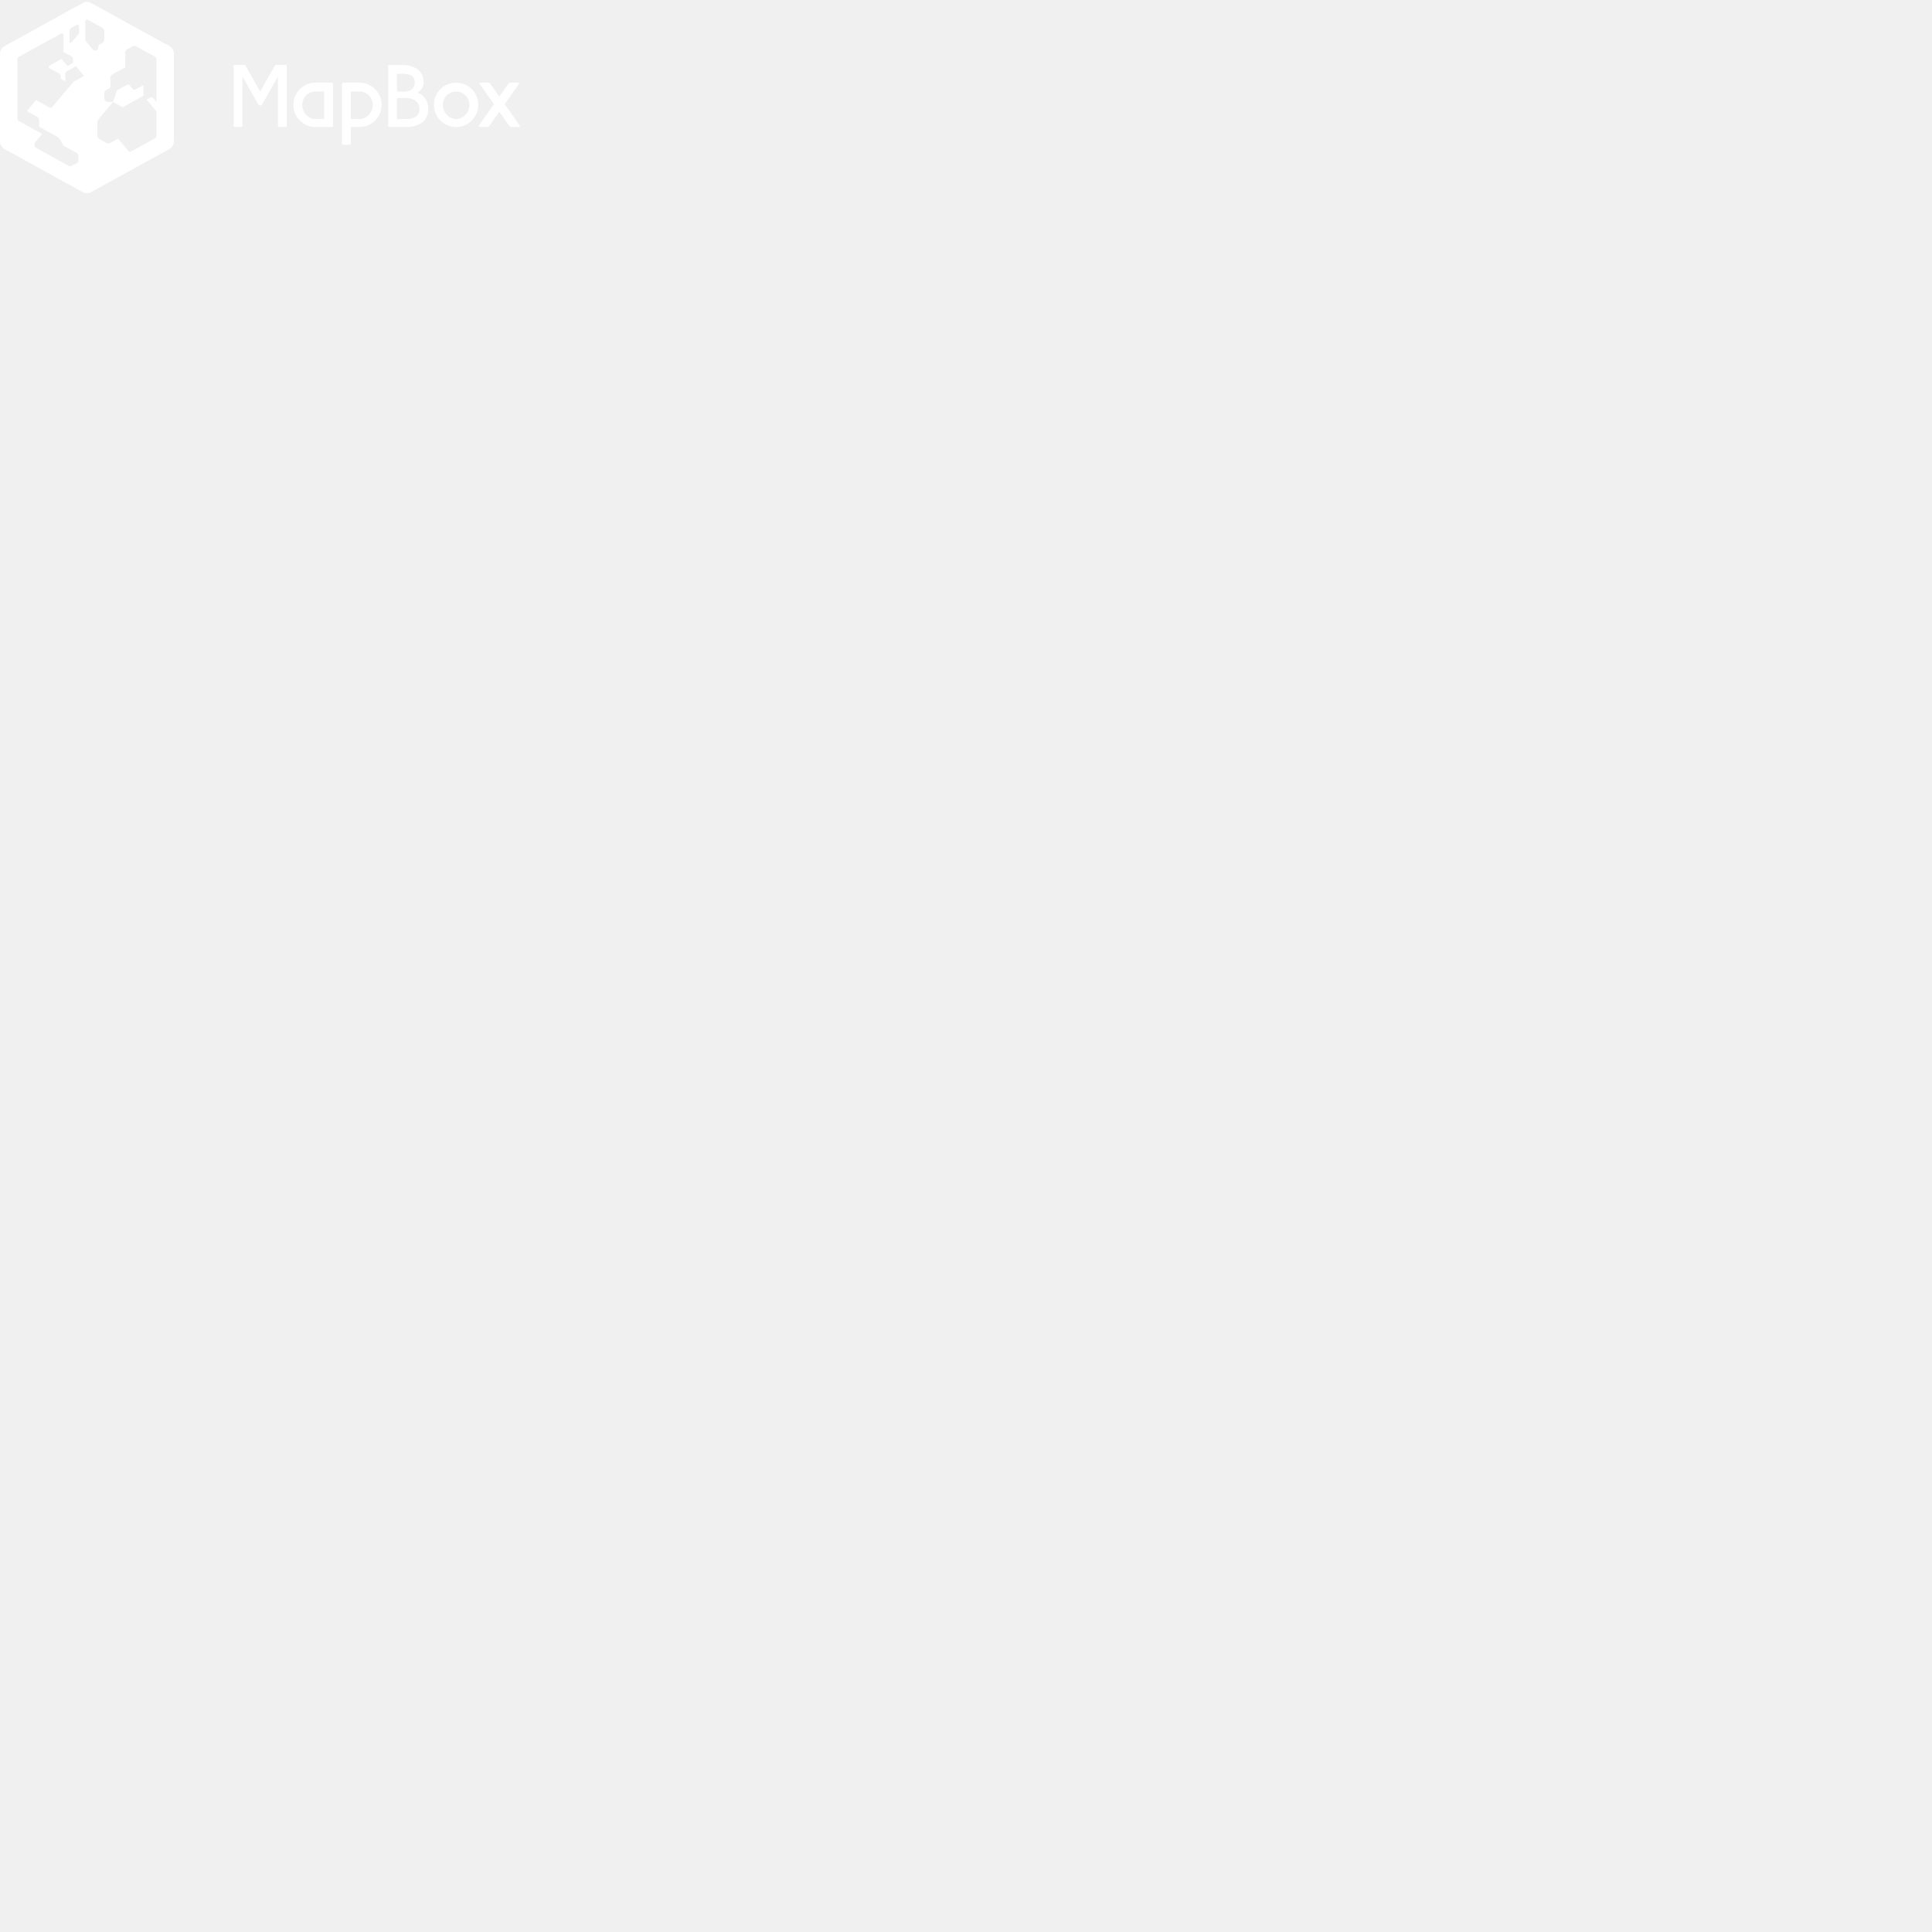
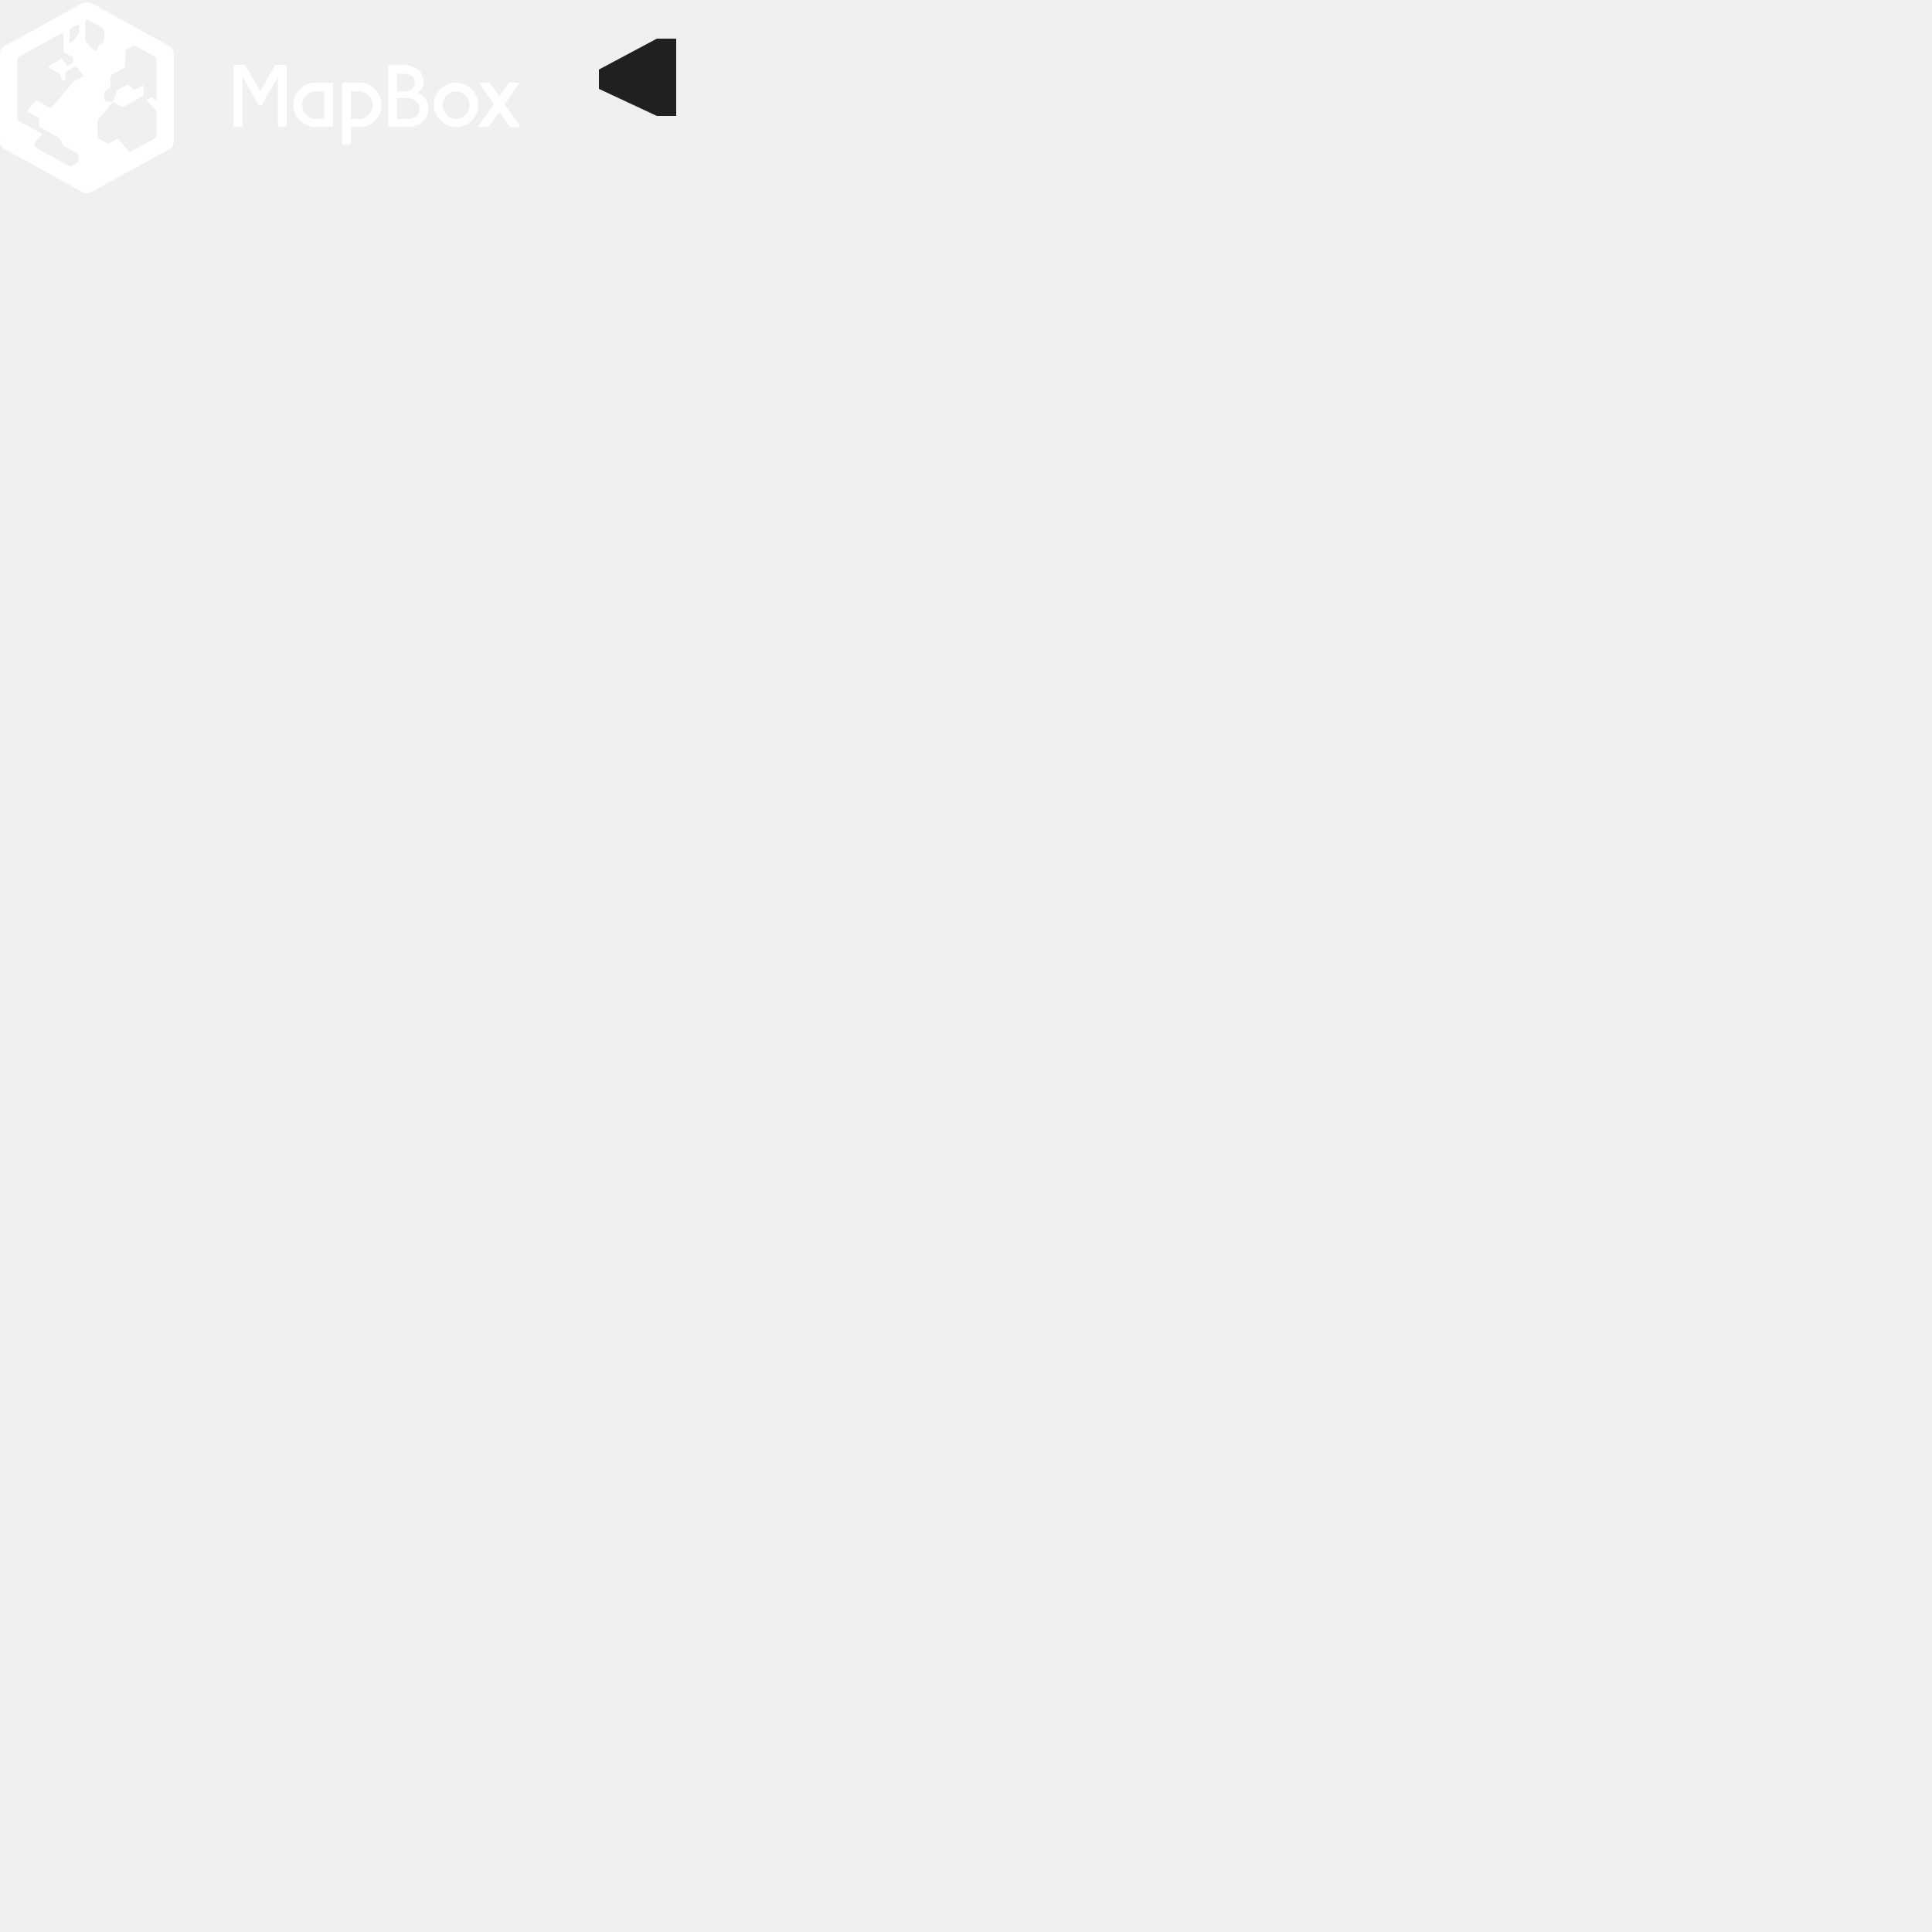
<svg xmlns="http://www.w3.org/2000/svg" width="500" height="500" id="svg5744" version="1.1">
  <defs id="defs5746" />
  <g id="layer2" style="display:none">
-     <rect style="color:#000000;fill:#f2f2f2;fill-opacity:1;fill-rule:nonzero;stroke:none;stroke-width:1;marker:none;visibility:visible;display:inline;overflow:visible;enable-background:accumulate" id="rect6303" width="500" height="500" x="0" y="0" />
+     <rect style="color:#000000;fill:#e6e6e6;fill-opacity:1;fill-rule:nonzero;stroke:none;stroke-width:1;marker:none;visibility:visible;display:inline;overflow:visible;enable-background:accumulate" id="rect6303" width="500" height="500" x="0" y="0" />
+     <rect style="color:#000000;fill:#cccccc;fill-opacity:1;fill-rule:nonzero;stroke:none;stroke-width:1;marker:none;visibility:visible;display:inline;overflow:visible;enable-background:accumulate" id="rect6948" width="40" height="40" x="145" y="-45" />
  </g>
  <g id="layer1" transform="translate(0,-552.3622)">
    <g style="fill:#ffffff;fill-opacity:1;display:inline" transform="translate(-57.5,470.9813)" id="g4022-7">
      <path style="font-size:medium;font-style:normal;font-variant:normal;font-weight:normal;font-stretch:normal;text-indent:0;text-align:start;text-decoration:none;line-height:normal;letter-spacing:normal;word-spacing:normal;text-transform:none;direction:ltr;block-progression:tb;writing-mode:lr-tb;text-anchor:start;baseline-shift:baseline;color:#000000;fill:#ffffff;fill-opacity:1;fill-rule:nonzero;stroke:none;stroke-width:40;marker:none;visibility:visible;display:inline;overflow:visible;enable-background:accumulate;font-family:Sans;-inkscape-font-specification:Sans" d="m 80,81.881 c -0.379,-0.002 -0.761,0.1 -1.094,0.281 l -20.25,11.156 c -0.351,0.193 -0.64,0.469 -0.844,0.812 -0.204,0.344 -0.312,0.756 -0.312,1.156 l 0,22.687 c 0.001,0.8 0.455,1.584 1.156,1.969 l 20.25,11.156 c 0.33,0.181 0.717,0.281 1.094,0.281 0.376,0 0.764,-0.1 1.094,-0.281 l 20.25,-11.156 c 0.702,-0.385 1.155,-1.168 1.156,-1.969 l 0,-22.687 c -6.1e-4,-0.4 -0.109,-0.812 -0.312,-1.156 -0.204,-0.344 -0.493,-0.62 -0.844,-0.812 l -20.25,-11.156 C 80.765,81.983 80.374,81.881 80,81.881 z m 0,4.562 c 0.095,0.001 0.187,0.025 0.312,0.094 1.238,0.682 2.483,1.377 3.719,2.062 0.343,0.19 0.469,0.468 0.469,0.906 l 0,2.031 c 0,0.433 -0.136,0.717 -0.469,0.906 l -1.094,0.656 0,0.469 c 0,0.675 -0.241,0.906 -0.906,0.906 l -0.281,0 -1.875,-2.219 c -0.195,-0.231 -0.312,-0.383 -0.312,-0.812 l 0,-4.406 c 0,-0.328 0.152,-0.597 0.438,-0.594 z m -2.375,1.312 c 0.217,0.016 0.344,0.235 0.344,0.594 l 0,1.25 c 0,0.339 -0.062,0.493 -0.188,0.656 l -1.469,1.75 -0.25,0.281 C 75.814,92.584 75.5,92.49 75.5,92.068 l 0,-2.562 c 0,-0.429 0.106,-0.741 0.438,-0.906 l 1.438,-0.781 c 0.089,-0.049 0.178,-0.068 0.25,-0.062 z m -4.125,2.25 c 0.239,-0.02 0.438,0.153 0.438,0.531 l 0,4.281 2,1.125 c 0.343,0.189 0.469,0.468 0.469,0.906 l 0,0.812 -1.438,0.812 -1.531,-1.844 -2.844,1.562 c -0.558,0.307 -0.702,0.625 -0.125,0.938 l 2.312,1.25 c 0.343,0.189 0.469,0.499 0.469,0.938 l 0,0.469 1.125,0.625 0,-1.625 c 0,-0.45 -0.018,-0.731 0.469,-1 l 2.281,-1.281 2.125,2.531 -2.75,1.531 c -1.812,2.162 -3.612,4.318 -5.438,6.469 -0.22,0.262 -0.456,0.346 -0.688,0.219 -1.275,-0.702 -2.328,-1.284 -3.562,-1.969 l -2.344,2.875 c 0.898,0.494 1.792,0.971 2.688,1.469 0.343,0.19 0.469,0.468 0.469,0.906 l 0,1.656 4.719,2.594 c 0.864,0.474 1.469,2.219 1.469,2.219 l 3.531,1.938 c 0.343,0.189 0.469,0.499 0.469,0.938 l 0,0.812 c -0.013,0.384 -0.066,0.692 -0.344,0.844 L 76,124.35 c -0.2,0.109 -0.462,0.076 -0.656,-0.031 l -8.469,-4.656 c -0.343,-0.189 -0.469,-0.499 -0.469,-0.938 l 0,-0.281 2.031,-2.406 -5.969,-3.281 C 62.125,112.567 62,112.293 62,111.85 l 0,-11.125 0,-1.281 0,-1.875 0,-0.625 c 0,-0.439 0.125,-0.748 0.469,-0.938 l 0.438,-0.219 c 3.489,-1.916 10.344,-5.688 10.344,-5.688 0.083,-0.046 0.17,-0.087 0.25,-0.094 z m 18.75,3.219 c 0.135,0 0.296,0.063 0.531,0.188 1.578,0.872 3.17,1.725 4.75,2.594 0.343,0.189 0.469,0.499 0.469,0.938 l 0,10.812 -0.812,-0.938 c -0.251,-0.297 -0.501,-0.309 -0.781,-0.156 l -0.969,0.531 2.219,2.625 C 97.871,110.073 98,110.21 98,110.662 l 0,5.656 c 0,0.439 -0.125,0.717 -0.469,0.906 l -6.062,3.344 c -0.259,0.142 -0.52,0.116 -0.75,-0.156 -0.818,-0.968 -1.773,-2.049 -2.688,-3.156 -0.675,0.373 -1.355,0.782 -2.031,1.125 -0.345,0.175 -0.568,0.187 -0.906,0 -0.598,-0.329 -1.245,-0.678 -1.906,-1.062 -0.339,-0.197 -0.469,-0.468 -0.469,-0.906 -0.002,-1.076 -0.033,-2.154 -0.031,-3.25 6.11e-4,-0.366 0.152,-0.748 0.469,-1.125 l 3.594,-4.281 -1.344,0 c -0.45,0 -0.906,-0.456 -0.906,-0.906 l 0,-1.25 c 0,-0.439 0.126,-0.717 0.469,-0.906 0.22,-0.122 1.125,-0.625 1.125,-0.625 l -0.031,-2.5 c -8.15e-4,-0.315 0.104,-0.705 0.469,-0.906 l 3.375,-1.844 0,-3.75 c 0,-0.439 0.126,-0.716 0.469,-0.906 0.419,-0.233 0.932,-0.521 1.406,-0.781 0.204,-0.108 0.328,-0.156 0.469,-0.156 z m -5.5,14.531 2.5,1.375 5.375,-2.969 0,-2.75 -2,1.094 c -0.28,0.155 -0.563,0.166 -0.812,-0.125 l -0.688,-0.844 c -0.22,-0.262 -0.474,-0.318 -0.719,-0.219 l -2.625,1.438 z" id="path5629-7-4-6-6" />
      <g style="color:#000000;fill:#ffffff;fill-opacity:1;fill-rule:nonzero;stroke:none;stroke-width:55.738;marker:none;visibility:visible;display:inline;overflow:visible;enable-background:accumulate" transform="matrix(0.1208684,0,0,0.1208684,108.64,151.526)" id="g25745-8-7-8-2">
        <path style="color:#000000;fill:#ffffff;fill-opacity:1;fill-rule:nonzero;stroke:none;stroke-width:55.738;marker:none;visibility:visible;display:inline;overflow:visible;enable-background:accumulate" clip-path="none" d="m 252.5,-403.397 c -26.234,0 -47.5,21.266 -47.5,47.5 0,26.234 21.266,47.5 47.5,47.5 l 34.531,-2e-5 c 2.119,-1e-5 2.969,-1.582 2.969,-3.75 l 0,-87.25 c 0,-3 -1,-4 -4,-4 z m 0,19 18.5,0 0,6.844 0,45.312 0,6.844 -18.5,0 c -15.74,0 -28.5,-14.76 -28.5,-30.5 0,-15.74 12.76,-28.5 28.5,-28.5 z" id="path24740-2-4-4-2" />
        <path style="color:#000000;fill:#ffffff;fill-opacity:1;fill-rule:nonzero;stroke:none;stroke-width:55.738;marker:none;visibility:visible;display:inline;overflow:visible;enable-background:accumulate" d="m 81,-441.397 c -3,0 -4,1 -4,4 l 0,125 c 0,3 1,4 4,4 l 11.125,0 c 2.444,0 3.545,-0.694 3.875,-2.562 l 0,-105.438 33.25,58.5 c 1.326,2.333 2.75,3.487 4.75,3.5 2,0.013 3.424,-1.167 4.75,-3.5 l 33.25,-58.5 0,104 c 0,3 1,4 4,4 l 11,0 c 3,0 4,-1 4,-4 l 0,-125 c 0,-3 -1,-4 -4,-4 l -17.125,0 c -2.495,0 -4.145,1.069 -5.5,3.5 l -30.375,53.5 -30.438,-53.594 c -1.131,-1.991 -1.504,-3.406 -4,-3.406 z" id="path24742-8-9-8-2" />
        <path style="color:#000000;fill:#ffffff;fill-opacity:1;fill-rule:nonzero;stroke:none;stroke-width:55.738;marker:none;visibility:visible;display:inline;overflow:visible;enable-background:accumulate" clip-path="none" d="m 311.969,-403.397 c -2.201,-3.2e-4 -2.969,1.312 -2.969,3.938 l 0,125.062 c 0,3 0.996,4 4.016,4 l 11.51,0 c 2.749,0 3.546,-1.181 3.541,-3.875 L 328,-308.459 c 6.077,0.036 12.586,0.036 18.5,0.062 26.121,0.118 47.5,-20.962 47.5,-47.5 0,-26.234 -21.266,-47.526 -47.5,-47.5 -11.541,0.012 -23.003,0.002 -34.531,0 z m 16.031,19 18.5,0 c 15.74,0 28.5,12.76 28.5,28.5 0,15.74 -12.76,30.5 -28.5,30.5 l -18.5,0 z" id="path24744-0-3-0-3" />
        <path clip-path="none" id="path24746-2-46-4-9" d="m 553.5,-403.397 c 26.234,0 47.5,21.266 47.5,47.5 0,26.234 -21.266,47.5 -47.5,47.5 -26.234,0 -47.5,-21.266 -47.5,-47.5 0,-26.234 21.266,-47.5 47.5,-47.5 z m 0,19 c -15.74,0 -28.5,12.76 -28.5,28.5 0,15.74 12.76,30.5 28.5,30.5 15.74,0 28.5,-14.76 28.5,-30.5 0,-15.74 -12.76,-28.5 -28.5,-28.5 z" style="color:#000000;fill:#ffffff;fill-opacity:1;fill-rule:nonzero;stroke:none;stroke-width:55.738;marker:none;visibility:visible;display:inline;overflow:visible;enable-background:accumulate" />
        <path id="path24748-0-4-6-4" d="m 412,-441.406 c -3,0 -4,1 -4,4 l 0,125.156 c 0,2.549 1.574,3.844 4.031,3.844 l 34.469,0 c 26.234,0 47.5,-12.266 47.5,-38.5 0,-15.083 -7.419,-29.095 -22.75,-34.938 0,0 12.479,-7.371 12.75,-22.5 -0.24,-25.916 -21.415,-37.062 -47.5,-37.062 z m 15,19 9.5,0 c 15.74,0 28.5,2.76 28.5,18.5 0,7.509 -3.281,12.505 -7.656,15.781 -9.309,5.536 -19.343,3.719 -30.344,3.719 z m 0,52 19.5,0 c 15.74,0 28.5,7.76 28.5,23.5 0,15.74 -12.76,21.5 -28.5,21.5 -6.472,9e-5 -13.007,0 -19.5,0 z" style="color:#000000;fill:#ffffff;fill-opacity:1;fill-rule:nonzero;stroke:none;stroke-width:55.738;marker:none;visibility:visible;display:inline;overflow:visible;enable-background:accumulate" />
        <path id="path9206-2-0-9-1-0-8" d="m 606.812,-403.406 c -2.691,0 -3.733,1.668 -2.25,3.625 l 29.938,42.472 -31.938,45.278 c -1.483,1.957 -0.441,3.625 2.25,3.625 l 16.156,0 c 1.674,0 2.621,-0.858 3.625,-2.281 l 21.397,-30.322 21.416,30.322 c 1.004,1.424 1.951,2.281 3.625,2.281 l 16.156,0 c 2.691,0 3.733,-1.668 2.25,-3.625 L 657.5,-357.312 l 29.938,-42.469 c 1.483,-1.957 0.441,-3.625 -2.25,-3.625 l -16.156,0 c -1.674,0 -2.621,0.858 -3.625,2.281 l -19.405,27.508 -19.407,-27.508 c -1.004,-1.424 -1.951,-2.281 -3.625,-2.281 z" style="color:#000000;fill:#ffffff;fill-opacity:1;fill-rule:nonzero;stroke:none;stroke-width:55.738;marker:none;visibility:visible;display:inline;overflow:visible;enable-background:accumulate" />
      </g>
    </g>
-     <rect style="color:#000000;fill:#e6e6e6;fill-opacity:1;fill-rule:nonzero;stroke:none;stroke-width:1;marker:none;visibility:visible;display:inline;overflow:visible;enable-background:accumulate" id="rect6938" width="16" height="16" x="15" y="466.362" />
-     <g id="g6920" transform="matrix(0.3232321,0,0,0.3232321,-2.525236,439.4714)" style="fill:#202020;fill-opacity:1;display:inline">
-       <path id="path6922" d="m 80,81.881 c -0.379,-0.002 -0.761,0.1 -1.094,0.281 l -20.25,11.156 c -0.351,0.193 -0.64,0.469 -0.844,0.812 -0.204,0.344 -0.312,0.756 -0.312,1.156 l 0,22.687 c 0.001,0.8 0.455,1.584 1.156,1.969 l 20.25,11.156 c 0.33,0.181 0.717,0.281 1.094,0.281 0.376,0 0.764,-0.1 1.094,-0.281 l 20.25,-11.156 c 0.702,-0.385 1.155,-1.168 1.156,-1.969 l 0,-22.687 c -6.1e-4,-0.4 -0.109,-0.812 -0.312,-1.156 -0.204,-0.344 -0.493,-0.62 -0.844,-0.812 l -20.25,-11.156 C 80.765,81.983 80.374,81.881 80,81.881 z m 0,4.562 c 0.095,0.001 0.187,0.025 0.312,0.094 1.238,0.682 2.483,1.377 3.719,2.062 0.343,0.19 0.469,0.468 0.469,0.906 l 0,2.031 c 0,0.433 -0.136,0.717 -0.469,0.906 l -1.094,0.656 0,0.469 c 0,0.675 -0.241,0.906 -0.906,0.906 l -0.281,0 -1.875,-2.219 c -0.195,-0.231 -0.312,-0.383 -0.312,-0.812 l 0,-4.406 c 0,-0.328 0.152,-0.597 0.438,-0.594 z m -2.375,1.312 c 0.217,0.016 0.344,0.235 0.344,0.594 l 0,1.25 c 0,0.339 -0.062,0.493 -0.188,0.656 l -1.469,1.75 -0.25,0.281 C 75.814,92.584 75.5,92.49 75.5,92.068 l 0,-2.562 c 0,-0.429 0.106,-0.741 0.438,-0.906 l 1.438,-0.781 c 0.089,-0.049 0.178,-0.068 0.25,-0.062 z m -4.125,2.25 c 0.239,-0.02 0.438,0.153 0.438,0.531 l 0,4.281 2,1.125 c 0.343,0.189 0.469,0.468 0.469,0.906 l 0,0.812 -1.438,0.812 -1.531,-1.844 -2.844,1.562 c -0.558,0.307 -0.702,0.625 -0.125,0.938 l 2.312,1.25 c 0.343,0.189 0.469,0.499 0.469,0.938 l 0,0.469 1.125,0.625 0,-1.625 c 0,-0.45 -0.018,-0.731 0.469,-1 l 2.281,-1.281 2.125,2.531 -2.75,1.531 c -1.812,2.162 -3.612,4.318 -5.438,6.469 -0.22,0.262 -0.456,0.346 -0.688,0.219 -1.275,-0.702 -2.328,-1.284 -3.562,-1.969 l -2.344,2.875 c 0.898,0.494 1.792,0.971 2.688,1.469 0.343,0.19 0.469,0.468 0.469,0.906 l 0,1.656 4.719,2.594 c 0.864,0.474 1.469,2.219 1.469,2.219 l 3.531,1.938 c 0.343,0.189 0.469,0.499 0.469,0.938 l 0,0.812 c -0.013,0.384 -0.066,0.692 -0.344,0.844 L 76,124.35 c -0.2,0.109 -0.462,0.076 -0.656,-0.031 l -8.469,-4.656 c -0.343,-0.189 -0.469,-0.499 -0.469,-0.938 l 0,-0.281 2.031,-2.406 -5.969,-3.281 C 62.125,112.567 62,112.293 62,111.85 l 0,-11.125 0,-1.281 0,-1.875 0,-0.625 c 0,-0.439 0.125,-0.748 0.469,-0.938 l 0.438,-0.219 c 3.489,-1.916 10.344,-5.688 10.344,-5.688 0.083,-0.046 0.17,-0.087 0.25,-0.094 z m 18.75,3.219 c 0.135,0 0.296,0.063 0.531,0.188 1.578,0.872 3.17,1.725 4.75,2.594 0.343,0.189 0.469,0.499 0.469,0.938 l 0,10.812 -0.812,-0.938 c -0.251,-0.297 -0.501,-0.309 -0.781,-0.156 l -0.969,0.531 2.219,2.625 C 97.871,110.073 98,110.21 98,110.662 l 0,5.656 c 0,0.439 -0.125,0.717 -0.469,0.906 l -6.062,3.344 c -0.259,0.142 -0.52,0.116 -0.75,-0.156 -0.818,-0.968 -1.773,-2.049 -2.688,-3.156 -0.675,0.373 -1.355,0.782 -2.031,1.125 -0.345,0.175 -0.568,0.187 -0.906,0 -0.598,-0.329 -1.245,-0.678 -1.906,-1.062 -0.339,-0.197 -0.469,-0.468 -0.469,-0.906 -0.002,-1.076 -0.033,-2.154 -0.031,-3.25 6.11e-4,-0.366 0.152,-0.748 0.469,-1.125 l 3.594,-4.281 -1.344,0 c -0.45,0 -0.906,-0.456 -0.906,-0.906 l 0,-1.25 c 0,-0.439 0.126,-0.717 0.469,-0.906 0.22,-0.122 1.125,-0.625 1.125,-0.625 l -0.031,-2.5 c -8.15e-4,-0.315 0.104,-0.705 0.469,-0.906 l 3.375,-1.844 0,-3.75 c 0,-0.439 0.126,-0.716 0.469,-0.906 0.419,-0.233 0.932,-0.521 1.406,-0.781 0.204,-0.108 0.328,-0.156 0.469,-0.156 z m -5.5,14.531 2.5,1.375 5.375,-2.969 0,-2.75 -2,1.094 c -0.28,0.155 -0.563,0.166 -0.812,-0.125 l -0.688,-0.844 c -0.22,-0.262 -0.474,-0.318 -0.719,-0.219 l -2.625,1.438 z" style="font-size:medium;font-style:normal;font-variant:normal;font-weight:normal;font-stretch:normal;text-indent:0;text-align:start;text-decoration:none;line-height:normal;letter-spacing:normal;word-spacing:normal;text-transform:none;direction:ltr;block-progression:tb;writing-mode:lr-tb;text-anchor:start;baseline-shift:baseline;color:#000000;fill:#202020;fill-opacity:1;fill-rule:nonzero;stroke:none;stroke-width:40;marker:none;visibility:visible;display:inline;overflow:visible;enable-background:accumulate;font-family:Sans;-inkscape-font-specification:Sans" />
-       <g id="g6924" transform="matrix(0.1208684,0,0,0.1208684,108.64,151.526)" style="color:#000000;fill:#202020;fill-opacity:1;fill-rule:nonzero;stroke:none;stroke-width:55.738;marker:none;visibility:visible;display:inline;overflow:visible;enable-background:accumulate" />
-     </g>
+     <path style="display:inline;fill:#202020;fill-opacity:1;stroke:none" d="m 175,30 0,-20 -5,0 -15,8 0,5 15,7 z" id="path6950" transform="translate(0,552.3622)" />
  </g>
</svg>
